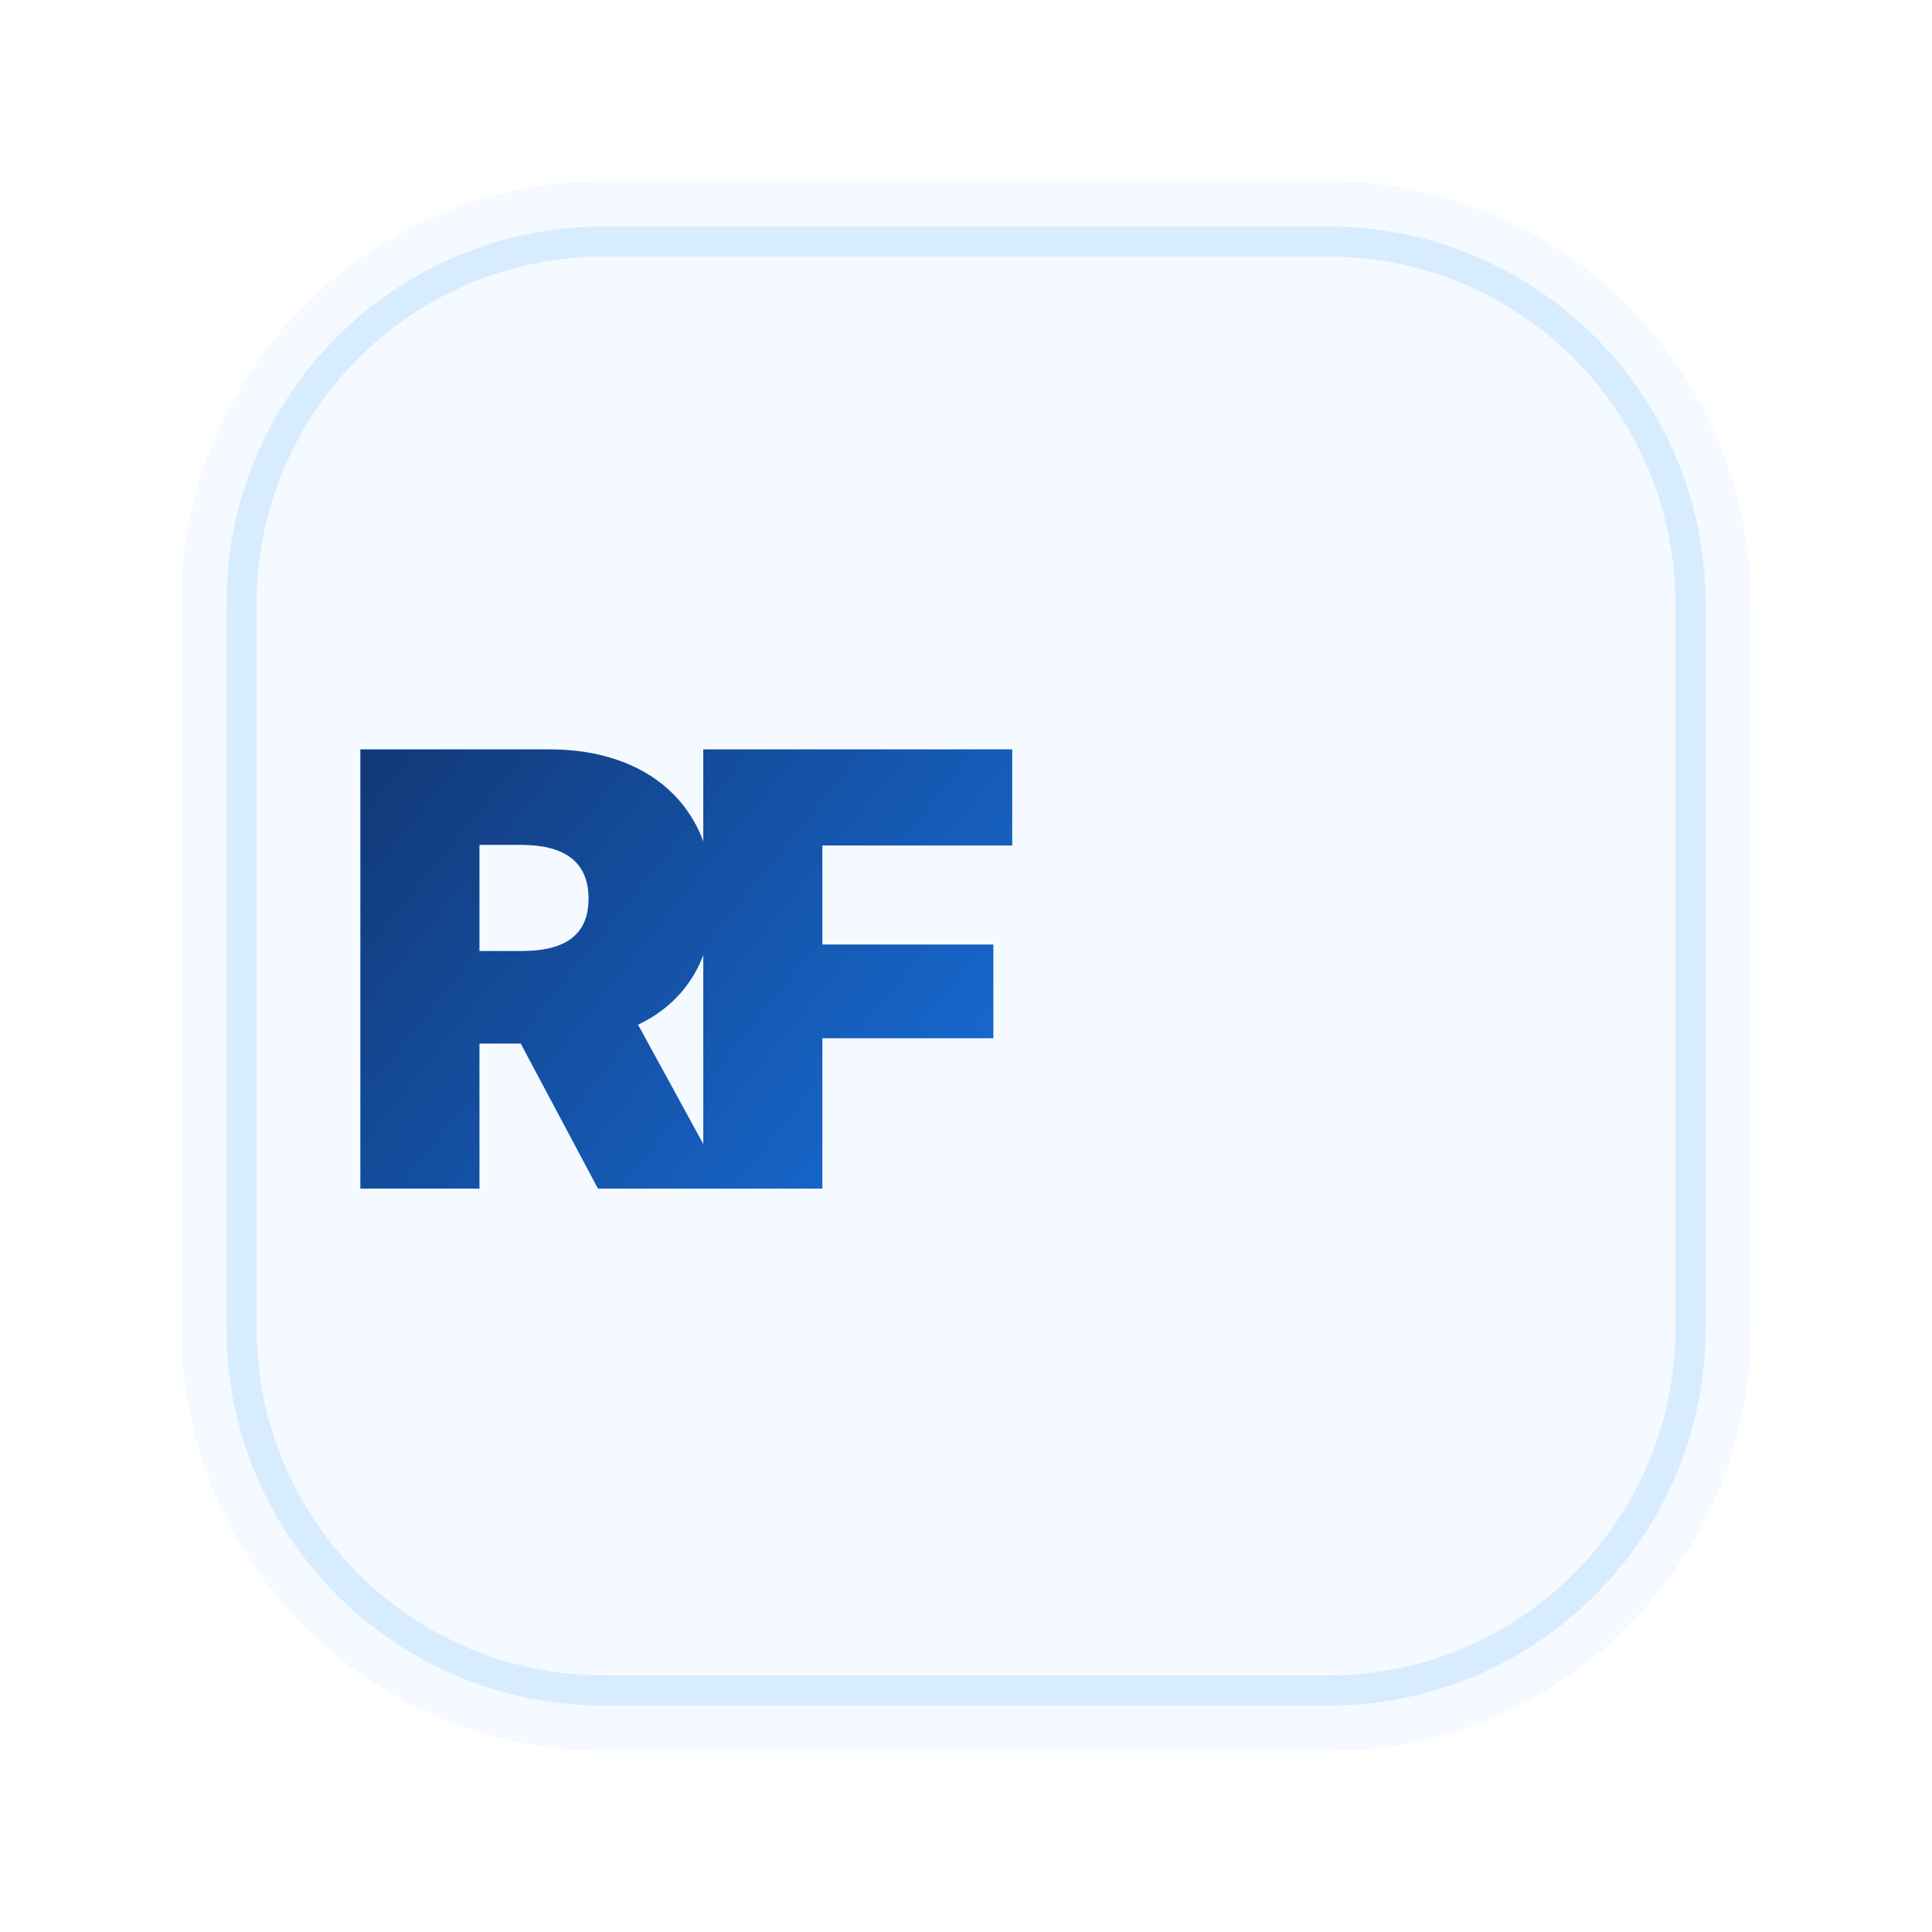
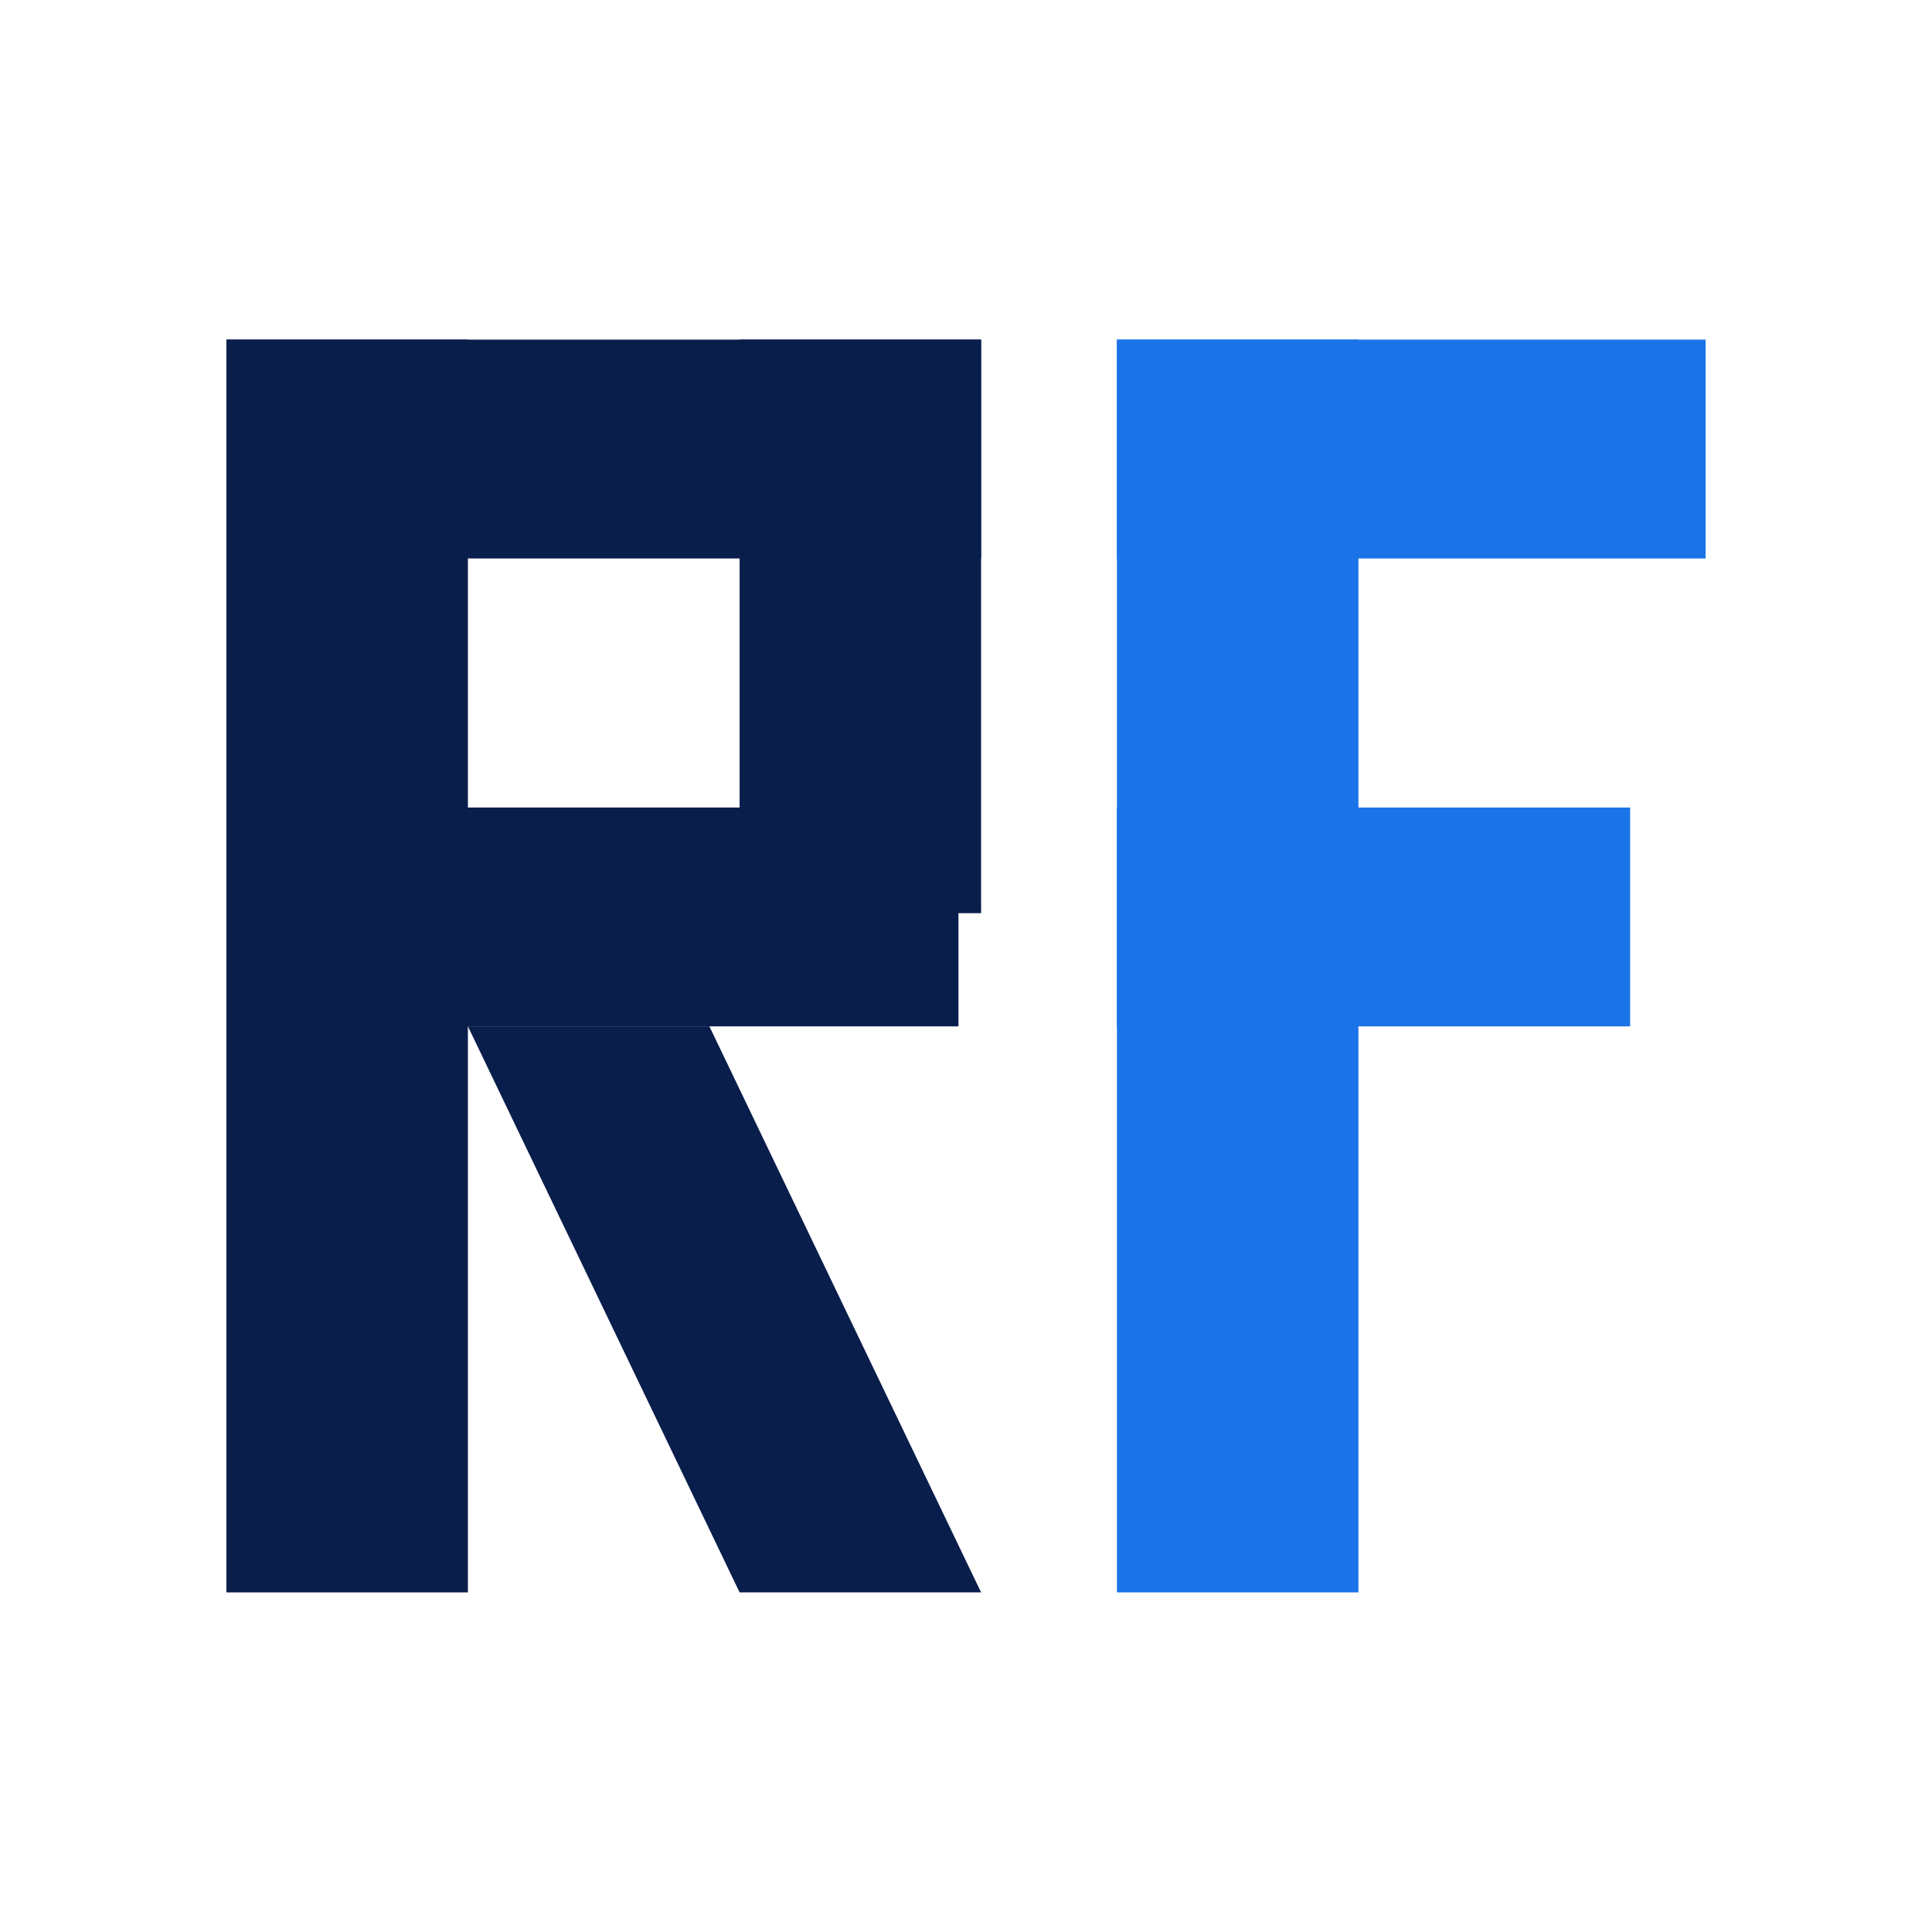
- <svg xmlns="http://www.w3.org/2000/svg" width="512" height="512" viewBox="0 0 512 512" fill="none" role="img" aria-labelledby="title desc">
-   <defs>
-     <linearGradient id="rfGradient" x1="88" y1="120" x2="430" y2="396" gradientUnits="userSpaceOnUse">
-       <stop offset="0%" stop-color="#102A5C" />
-       <stop offset="55%" stop-color="#1769D1" />
-       <stop offset="100%" stop-color="#22B8FF" />
-     </linearGradient>
-   </defs>
-   <rect x="48" y="48" width="416" height="416" rx="112" fill="#F4FAFF" />
-   <rect x="64" y="64" width="384" height="384" rx="96" stroke="#D8ECFF" stroke-width="8" />
-   <text x="88" y="315" fill="url(#rfGradient)" font-family="Inter, Pretendard, -apple-system, BlinkMacSystemFont, 'Segoe UI', sans-serif" font-size="160" font-weight="900" letter-spacing="-16">
-     RF
-   </text>
+ <svg xmlns="http://www.w3.org/2000/svg" width="512" height="512" viewBox="0 0 512 512" fill="none" role="img" aria-labelledby="rfcTitle rfcDesc">
+   <g fill="#0A1E4C">
+     <rect x="60" y="90" width="64" height="332" />
+     <rect x="60" y="90" width="200" height="58" />
+     <rect x="196" y="90" width="64" height="152" />
+     <rect x="60" y="214" width="194" height="58" />
+     <polygon points="124,272 188,272 260,422 196,422" />
+   </g>
+   <g fill="#1B73E8">
+     <rect x="296" y="90" width="64" height="332" />
+     <rect x="296" y="90" width="156" height="58" />
+     <rect x="296" y="214" width="136" height="58" />
+   </g>
</svg>
